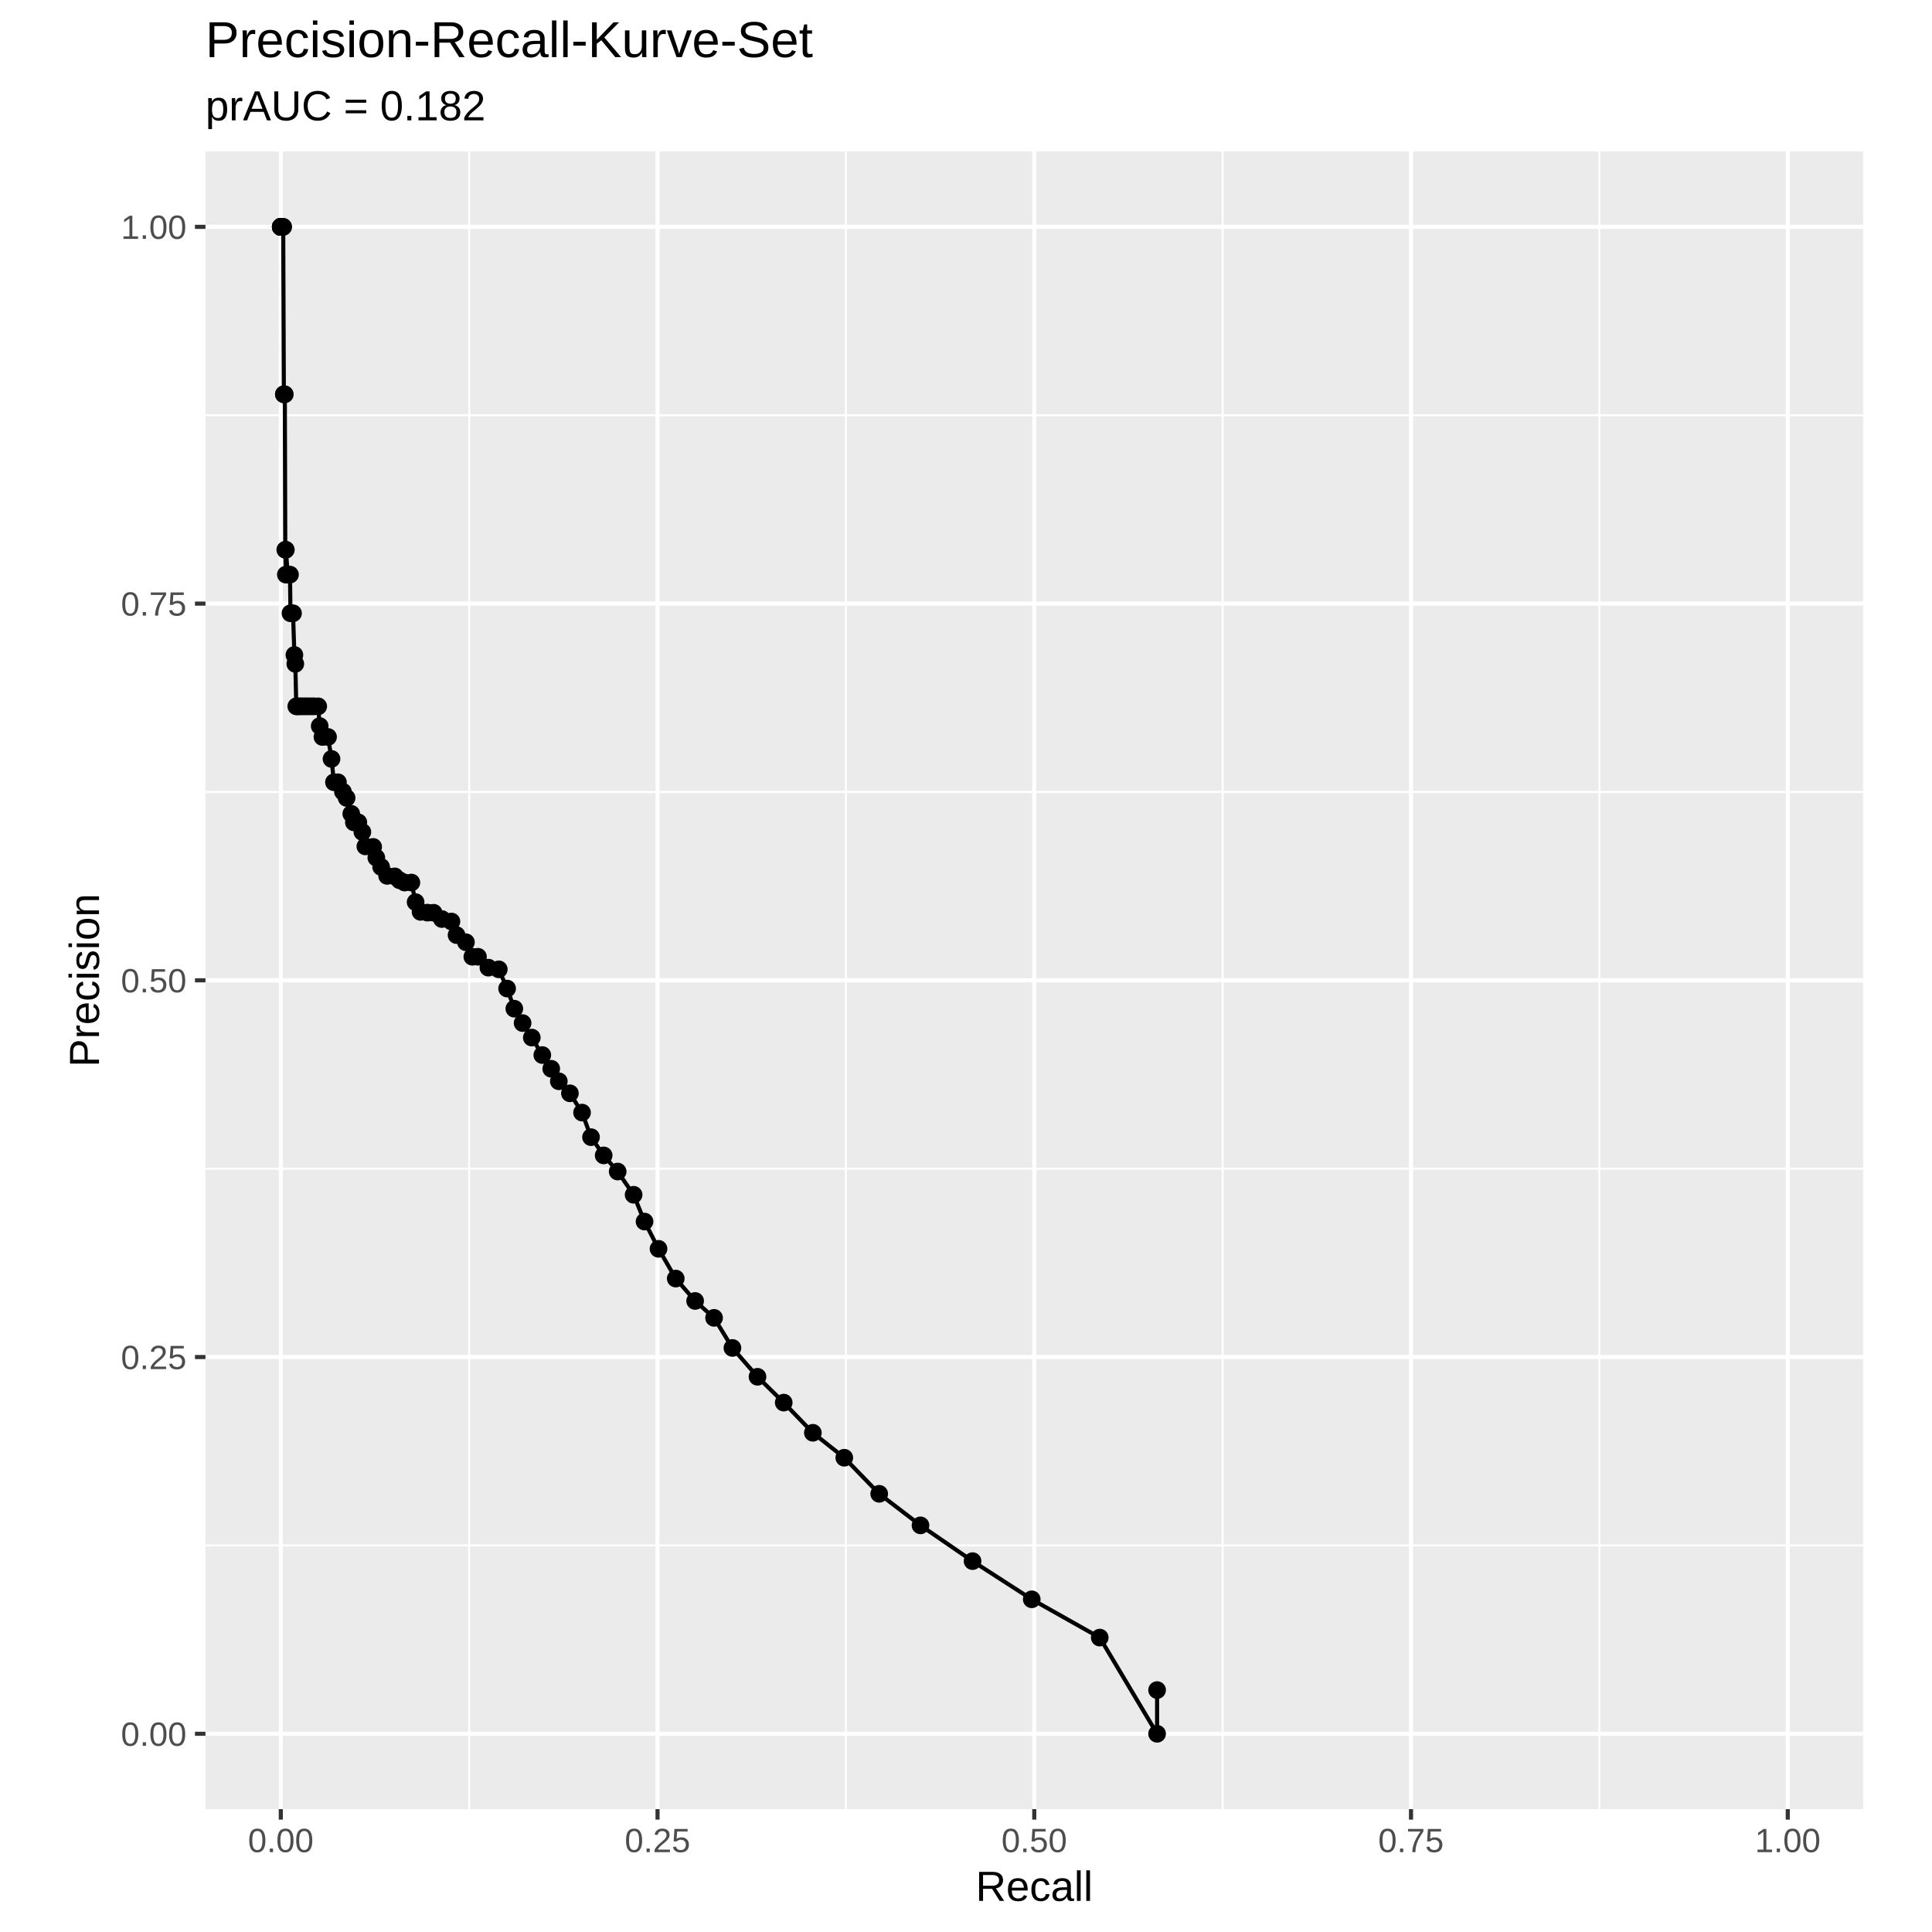
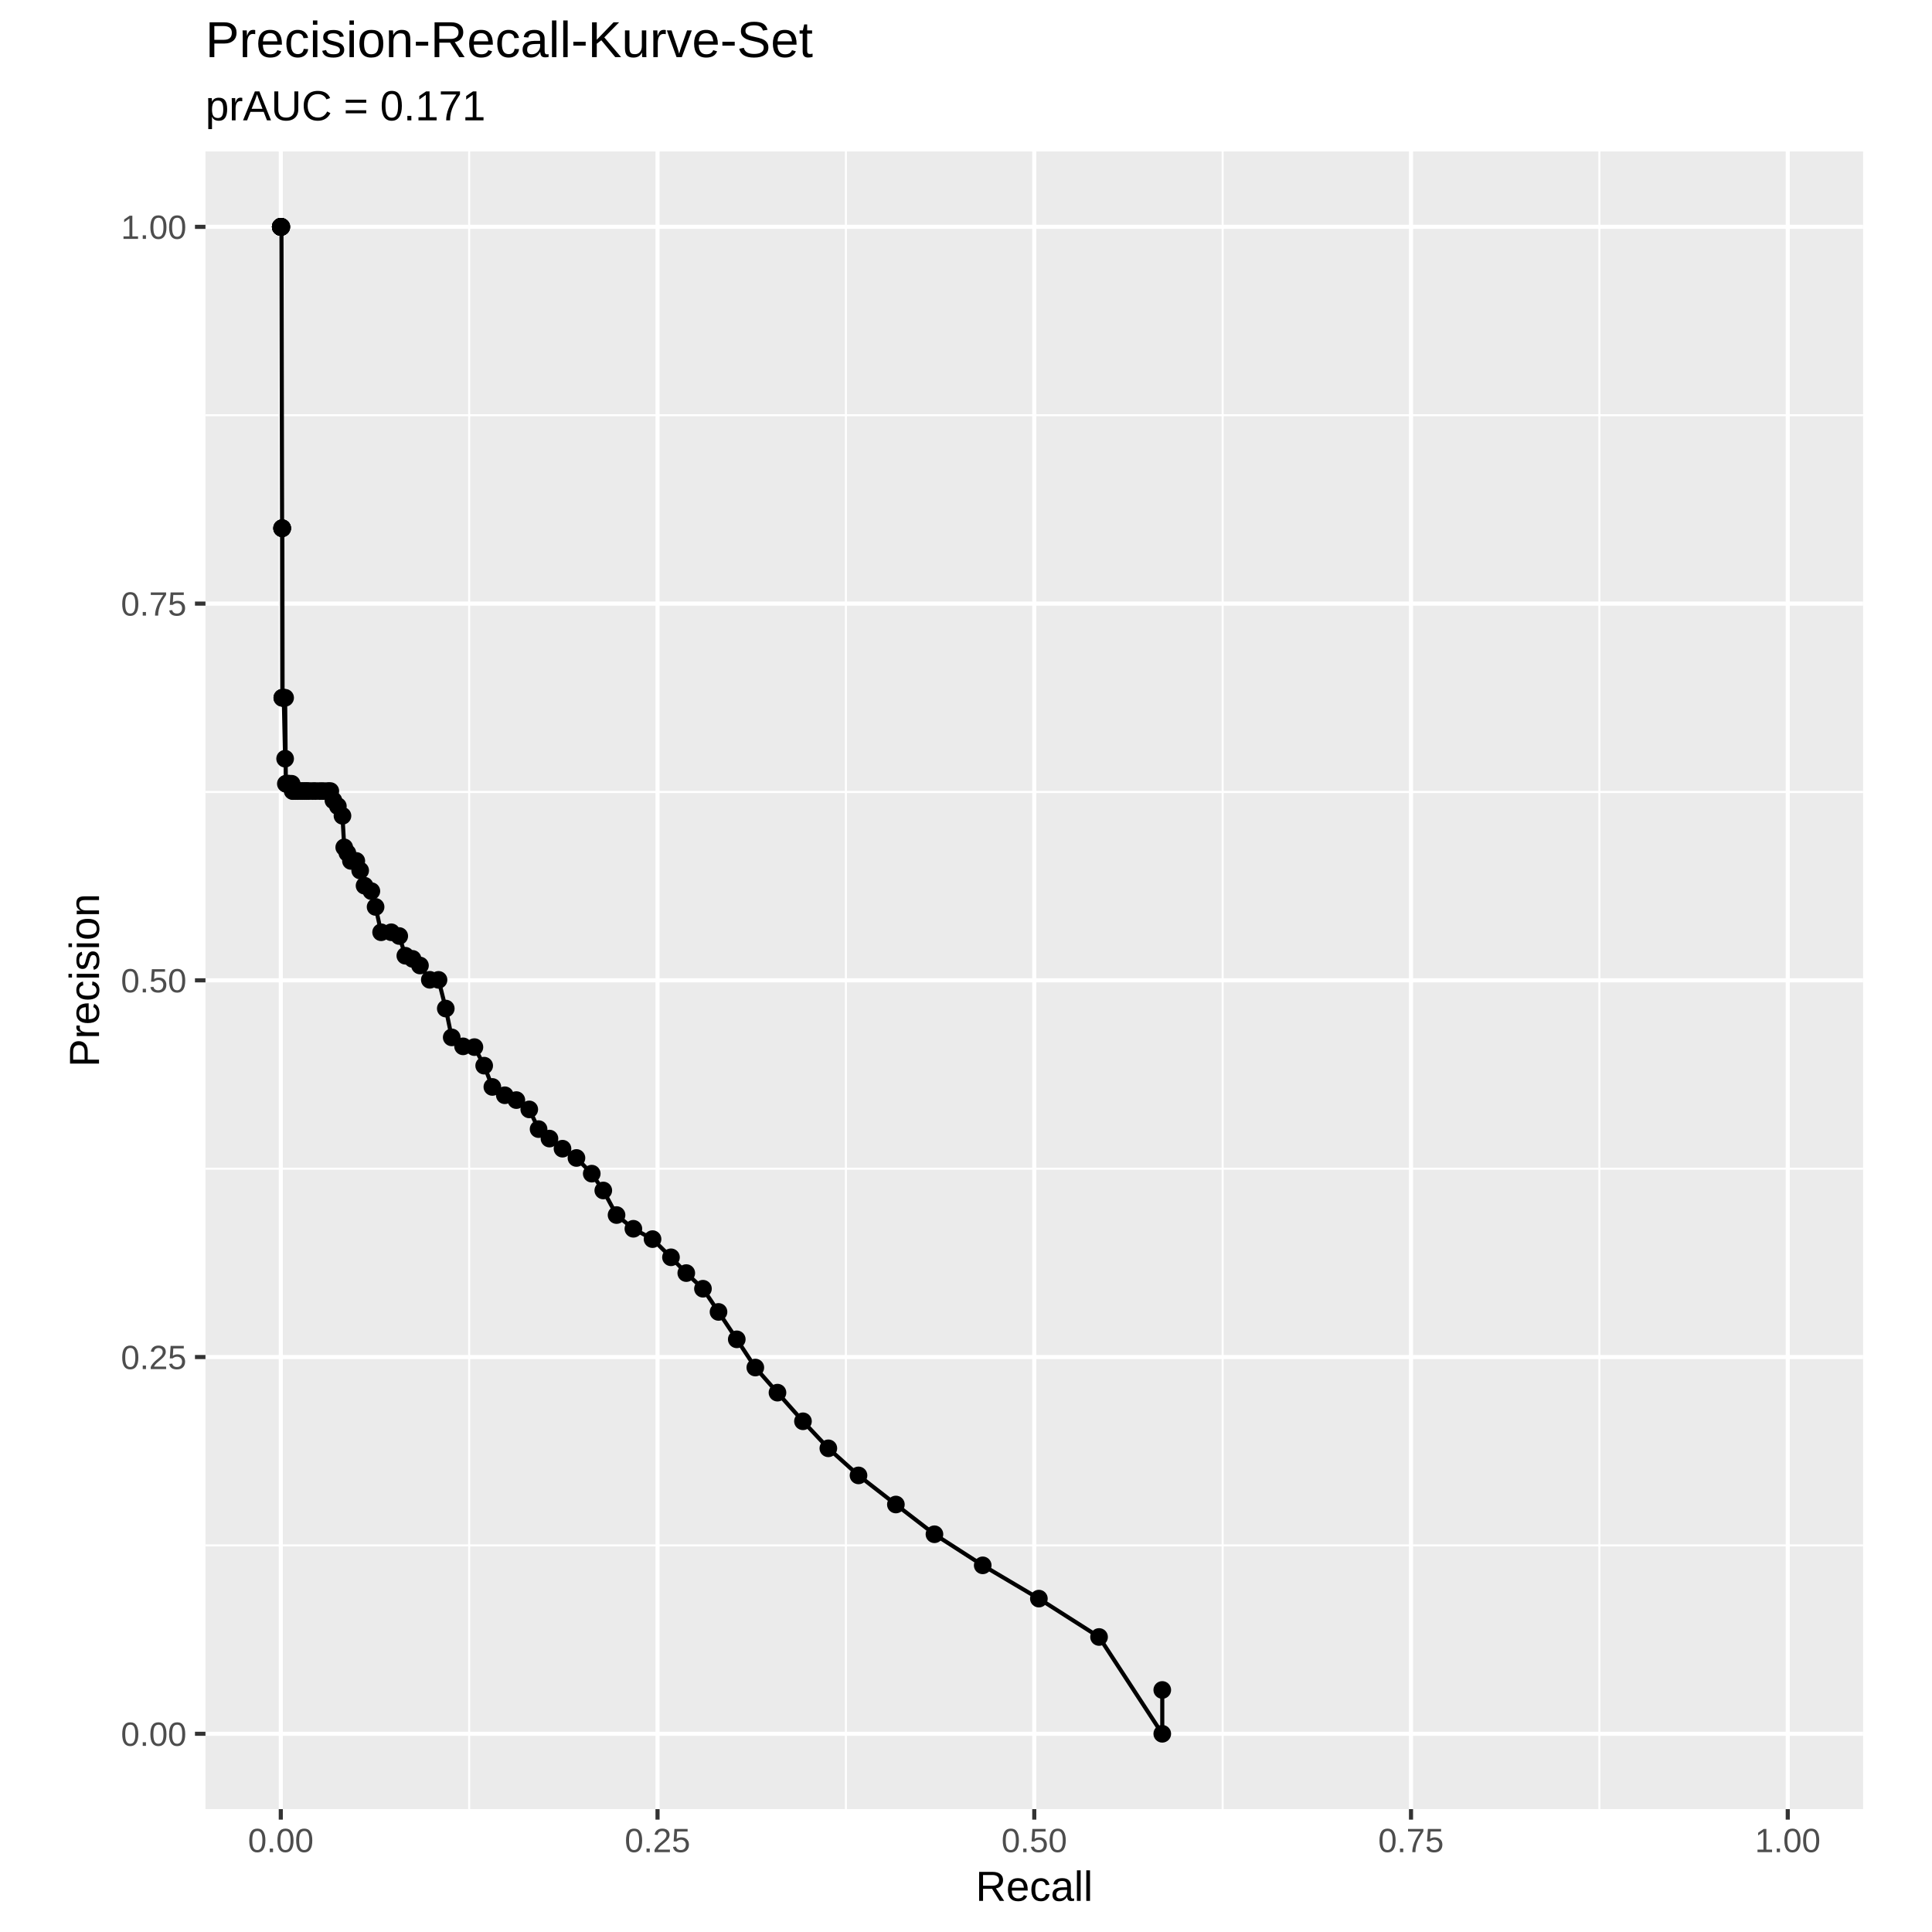
<svg xmlns="http://www.w3.org/2000/svg" class="svglite" width="504.00pt" height="504.00pt" viewBox="0 0 504.00 504.00">
  <defs>
    <style type="text/css">
    .svglite line, .svglite polyline, .svglite polygon, .svglite path, .svglite rect, .svglite circle {
      fill: none;
      stroke: #000000;
      stroke-linecap: round;
      stroke-linejoin: round;
      stroke-miterlimit: 10.00;
    }
    .svglite text {
      white-space: pre;
    }
  </style>
  </defs>
  <rect width="100%" height="100%" style="stroke: none; fill: #FFFFFF;" />
  <defs>
    <clipPath id="cpMC4wMHw1MDQuMDB8MC4wMHw1MDQuMDA=">
      <rect x="0.00" y="0.00" width="504.00" height="504.00" />
    </clipPath>
  </defs>
  <g clip-path="url(#cpMC4wMHw1MDQuMDB8MC4wMHw1MDQuMDA=)">
</g>
  <defs>
    <clipPath id="cpMTIuNTB8NDkxLjUwfDAuMDB8NTA0LjAw">
      <rect x="12.50" y="0.00" width="479.01" height="504.00" />
    </clipPath>
  </defs>
  <g clip-path="url(#cpMTIuNTB8NDkxLjUwfDAuMDB8NTA0LjAw)">
    <rect x="12.50" y="0.00" width="479.01" height="504.00" style="stroke-width: 1.07; stroke: #FFFFFF; fill: #FFFFFF;" />
  </g>
  <g clip-path="url(#cpMC4wMHw1MDQuMDB8MC4wMHw1MDQuMDA=)">
</g>
  <defs>
    <clipPath id="cpNTMuNjB8NDg2LjAyfDM5LjUyfDQ3MS45NQ==">
      <rect x="53.60" y="39.52" width="432.43" height="432.43" />
    </clipPath>
  </defs>
  <g clip-path="url(#cpNTMuNjB8NDg2LjAyfDM5LjUyfDQ3MS45NQ==)">
    <rect x="53.60" y="39.52" width="432.43" height="432.43" style="stroke-width: 1.07; stroke: none; fill: #EBEBEB;" />
    <polyline points="53.60,403.15 486.02,403.15 " style="stroke-width: 0.53; stroke: #FFFFFF; stroke-linecap: butt;" />
    <polyline points="53.60,304.87 486.02,304.87 " style="stroke-width: 0.53; stroke: #FFFFFF; stroke-linecap: butt;" />
    <polyline points="53.60,206.60 486.02,206.60 " style="stroke-width: 0.53; stroke: #FFFFFF; stroke-linecap: butt;" />
    <polyline points="53.60,108.32 486.02,108.32 " style="stroke-width: 0.53; stroke: #FFFFFF; stroke-linecap: butt;" />
    <polyline points="122.39,471.95 122.39,39.52 " style="stroke-width: 0.53; stroke: #FFFFFF; stroke-linecap: butt;" />
    <polyline points="220.67,471.95 220.67,39.52 " style="stroke-width: 0.53; stroke: #FFFFFF; stroke-linecap: butt;" />
    <polyline points="318.95,471.95 318.95,39.52 " style="stroke-width: 0.53; stroke: #FFFFFF; stroke-linecap: butt;" />
    <polyline points="417.23,471.95 417.23,39.52 " style="stroke-width: 0.53; stroke: #FFFFFF; stroke-linecap: butt;" />
    <polyline points="53.60,452.29 486.02,452.29 " style="stroke-width: 1.07; stroke: #FFFFFF; stroke-linecap: butt;" />
    <polyline points="53.60,354.01 486.02,354.01 " style="stroke-width: 1.07; stroke: #FFFFFF; stroke-linecap: butt;" />
    <polyline points="53.60,255.74 486.02,255.74 " style="stroke-width: 1.07; stroke: #FFFFFF; stroke-linecap: butt;" />
    <polyline points="53.60,157.46 486.02,157.46 " style="stroke-width: 1.07; stroke: #FFFFFF; stroke-linecap: butt;" />
    <polyline points="53.60,59.18 486.02,59.18 " style="stroke-width: 1.07; stroke: #FFFFFF; stroke-linecap: butt;" />
    <polyline points="73.25,471.95 73.25,39.52 " style="stroke-width: 1.07; stroke: #FFFFFF; stroke-linecap: butt;" />
    <polyline points="171.53,471.95 171.53,39.52 " style="stroke-width: 1.07; stroke: #FFFFFF; stroke-linecap: butt;" />
    <polyline points="269.81,471.95 269.81,39.52 " style="stroke-width: 1.07; stroke: #FFFFFF; stroke-linecap: butt;" />
    <polyline points="368.09,471.95 368.09,39.52 " style="stroke-width: 1.07; stroke: #FFFFFF; stroke-linecap: butt;" />
    <polyline points="466.37,471.95 466.37,39.52 " style="stroke-width: 1.07; stroke: #FFFFFF; stroke-linecap: butt;" />
-     <circle cx="301.85" cy="452.29" r="1.95" style="stroke-width: 0.71; fill: #000000;" />
-     <circle cx="301.85" cy="440.89" r="1.95" style="stroke-width: 0.71; fill: #000000;" />
-     <circle cx="286.89" cy="427.20" r="1.95" style="stroke-width: 0.71; fill: #000000;" />
-     <circle cx="269.15" cy="417.21" r="1.95" style="stroke-width: 0.71; fill: #000000;" />
-     <circle cx="253.71" cy="407.25" r="1.95" style="stroke-width: 0.71; fill: #000000;" />
-     <circle cx="240.13" cy="397.92" r="1.95" style="stroke-width: 0.71; fill: #000000;" />
-     <circle cx="229.36" cy="389.69" r="1.95" style="stroke-width: 0.71; fill: #000000;" />
-     <circle cx="220.25" cy="380.28" r="1.95" style="stroke-width: 0.71; fill: #000000;" />
-     <circle cx="212.05" cy="373.77" r="1.95" style="stroke-width: 0.71; fill: #000000;" />
-     <circle cx="204.45" cy="365.90" r="1.95" style="stroke-width: 0.71; fill: #000000;" />
-     <circle cx="197.61" cy="359.16" r="1.95" style="stroke-width: 0.71; fill: #000000;" />
-     <circle cx="191.07" cy="351.64" r="1.95" style="stroke-width: 0.71; fill: #000000;" />
-     <circle cx="186.28" cy="343.79" r="1.95" style="stroke-width: 0.71; fill: #000000;" />
-     <circle cx="181.34" cy="339.38" r="1.95" style="stroke-width: 0.71; fill: #000000;" />
-     <circle cx="176.28" cy="333.54" r="1.95" style="stroke-width: 0.71; fill: #000000;" />
-     <circle cx="171.79" cy="325.78" r="1.95" style="stroke-width: 0.71; fill: #000000;" />
-     <circle cx="168.14" cy="318.67" r="1.95" style="stroke-width: 0.71; fill: #000000;" />
-     <circle cx="165.29" cy="311.68" r="1.95" style="stroke-width: 0.71; fill: #000000;" />
-     <circle cx="161.13" cy="305.62" r="1.95" style="stroke-width: 0.71; fill: #000000;" />
-     <circle cx="157.48" cy="301.41" r="1.95" style="stroke-width: 0.71; fill: #000000;" />
-     <circle cx="154.18" cy="296.65" r="1.95" style="stroke-width: 0.71; fill: #000000;" />
-     <circle cx="151.84" cy="290.24" r="1.95" style="stroke-width: 0.71; fill: #000000;" />
-     <circle cx="148.67" cy="285.21" r="1.95" style="stroke-width: 0.71; fill: #000000;" />
-     <circle cx="145.78" cy="282.07" r="1.95" style="stroke-width: 0.71; fill: #000000;" />
-     <circle cx="143.80" cy="278.81" r="1.95" style="stroke-width: 0.71; fill: #000000;" />
-     <circle cx="141.47" cy="275.23" r="1.95" style="stroke-width: 0.71; fill: #000000;" />
-     <circle cx="138.73" cy="270.67" r="1.95" style="stroke-width: 0.71; fill: #000000;" />
-     <circle cx="136.33" cy="266.89" r="1.95" style="stroke-width: 0.71; fill: #000000;" />
-     <circle cx="134.17" cy="263.14" r="1.95" style="stroke-width: 0.71; fill: #000000;" />
-     <circle cx="132.29" cy="257.88" r="1.95" style="stroke-width: 0.71; fill: #000000;" />
-     <circle cx="130.12" cy="252.87" r="1.95" style="stroke-width: 0.71; fill: #000000;" />
-     <circle cx="127.41" cy="252.43" r="1.95" style="stroke-width: 0.71; fill: #000000;" />
-     <circle cx="124.69" cy="249.59" r="1.95" style="stroke-width: 0.71; fill: #000000;" />
-     <circle cx="123.22" cy="249.59" r="1.95" style="stroke-width: 0.71; fill: #000000;" />
-     <circle cx="121.55" cy="245.80" r="1.95" style="stroke-width: 0.71; fill: #000000;" />
-     <circle cx="119.10" cy="243.94" r="1.95" style="stroke-width: 0.71; fill: #000000;" />
-     <circle cx="117.77" cy="240.39" r="1.95" style="stroke-width: 0.71; fill: #000000;" />
-     <circle cx="115.28" cy="239.75" r="1.95" style="stroke-width: 0.71; fill: #000000;" />
-     <circle cx="113.11" cy="238.11" r="1.95" style="stroke-width: 0.71; fill: #000000;" />
-     <circle cx="111.51" cy="238.08" r="1.95" style="stroke-width: 0.71; fill: #000000;" />
-     <circle cx="109.71" cy="237.88" r="1.95" style="stroke-width: 0.71; fill: #000000;" />
-     <circle cx="108.42" cy="235.34" r="1.95" style="stroke-width: 0.71; fill: #000000;" />
-     <circle cx="107.32" cy="230.23" r="1.95" style="stroke-width: 0.71; fill: #000000;" />
-     <circle cx="105.56" cy="230.23" r="1.95" style="stroke-width: 0.71; fill: #000000;" />
-     <circle cx="104.24" cy="229.63" r="1.95" style="stroke-width: 0.71; fill: #000000;" />
-     <circle cx="102.98" cy="228.62" r="1.95" style="stroke-width: 0.71; fill: #000000;" />
-     <circle cx="100.99" cy="228.49" r="1.95" style="stroke-width: 0.71; fill: #000000;" />
-     <circle cx="99.43" cy="226.17" r="1.95" style="stroke-width: 0.71; fill: #000000;" />
-     <circle cx="98.17" cy="223.74" r="1.95" style="stroke-width: 0.71; fill: #000000;" />
-     <circle cx="97.35" cy="220.93" r="1.95" style="stroke-width: 0.71; fill: #000000;" />
-     <circle cx="95.31" cy="220.80" r="1.95" style="stroke-width: 0.71; fill: #000000;" />
-     <circle cx="94.53" cy="217.04" r="1.95" style="stroke-width: 0.71; fill: #000000;" />
-     <circle cx="93.48" cy="214.53" r="1.95" style="stroke-width: 0.71; fill: #000000;" />
-     <circle cx="92.32" cy="214.53" r="1.95" style="stroke-width: 0.71; fill: #000000;" />
-     <circle cx="91.64" cy="212.30" r="1.95" style="stroke-width: 0.71; fill: #000000;" />
-     <circle cx="90.42" cy="208.15" r="1.95" style="stroke-width: 0.71; fill: #000000;" />
-     <circle cx="89.46" cy="206.54" r="1.95" style="stroke-width: 0.71; fill: #000000;" />
-     <circle cx="88.16" cy="204.07" r="1.95" style="stroke-width: 0.71; fill: #000000;" />
-     <circle cx="87.12" cy="204.07" r="1.95" style="stroke-width: 0.71; fill: #000000;" />
-     <circle cx="86.48" cy="197.98" r="1.95" style="stroke-width: 0.71; fill: #000000;" />
-     <circle cx="85.58" cy="192.25" r="1.95" style="stroke-width: 0.71; fill: #000000;" />
-     <circle cx="84.11" cy="192.25" r="1.95" style="stroke-width: 0.71; fill: #000000;" />
-     <circle cx="83.40" cy="189.41" r="1.95" style="stroke-width: 0.71; fill: #000000;" />
-     <circle cx="83.02" cy="184.26" r="1.95" style="stroke-width: 0.71; fill: #000000;" />
-     <circle cx="81.97" cy="184.26" r="1.95" style="stroke-width: 0.71; fill: #000000;" />
-     <circle cx="81.27" cy="184.26" r="1.95" style="stroke-width: 0.71; fill: #000000;" />
-     <circle cx="80.62" cy="184.26" r="1.95" style="stroke-width: 0.71; fill: #000000;" />
-     <circle cx="79.91" cy="184.26" r="1.95" style="stroke-width: 0.71; fill: #000000;" />
-     <circle cx="79.31" cy="184.26" r="1.95" style="stroke-width: 0.71; fill: #000000;" />
-     <circle cx="78.65" cy="184.26" r="1.95" style="stroke-width: 0.71; fill: #000000;" />
-     <circle cx="78.06" cy="184.26" r="1.95" style="stroke-width: 0.71; fill: #000000;" />
-     <circle cx="77.55" cy="184.26" r="1.95" style="stroke-width: 0.71; fill: #000000;" />
-     <circle cx="77.29" cy="184.26" r="1.95" style="stroke-width: 0.71; fill: #000000;" />
-     <circle cx="77.04" cy="173.18" r="1.95" style="stroke-width: 0.71; fill: #000000;" />
-     <circle cx="76.80" cy="170.86" r="1.95" style="stroke-width: 0.71; fill: #000000;" />
-     <circle cx="76.44" cy="159.98" r="1.95" style="stroke-width: 0.71; fill: #000000;" />
-     <circle cx="75.78" cy="159.98" r="1.95" style="stroke-width: 0.71; fill: #000000;" />
-     <circle cx="75.65" cy="149.90" r="1.95" style="stroke-width: 0.71; fill: #000000;" />
-     <circle cx="75.08" cy="149.90" r="1.95" style="stroke-width: 0.71; fill: #000000;" />
-     <circle cx="74.57" cy="149.90" r="1.95" style="stroke-width: 0.71; fill: #000000;" />
-     <circle cx="74.57" cy="143.42" r="1.95" style="stroke-width: 0.71; fill: #000000;" />
-     <circle cx="74.42" cy="143.42" r="1.95" style="stroke-width: 0.71; fill: #000000;" />
-     <circle cx="74.30" cy="102.86" r="1.95" style="stroke-width: 0.71; fill: #000000;" />
-     <circle cx="74.05" cy="102.86" r="1.95" style="stroke-width: 0.71; fill: #000000;" />
-     <circle cx="74.05" cy="102.86" r="1.95" style="stroke-width: 0.71; fill: #000000;" />
-     <circle cx="73.88" cy="59.18" r="1.95" style="stroke-width: 0.71; fill: #000000;" />
-     <circle cx="73.79" cy="59.18" r="1.95" style="stroke-width: 0.71; fill: #000000;" />
+     <circle cx="303.20" cy="452.29" r="1.95" style="stroke-width: 0.71; fill: #000000;" />
+     <circle cx="303.20" cy="440.86" r="1.95" style="stroke-width: 0.71; fill: #000000;" />
+     <circle cx="286.71" cy="427.04" r="1.95" style="stroke-width: 0.71; fill: #000000;" />
+     <circle cx="271.01" cy="417.03" r="1.95" style="stroke-width: 0.71; fill: #000000;" />
+     <circle cx="256.36" cy="408.35" r="1.95" style="stroke-width: 0.71; fill: #000000;" />
+     <circle cx="243.77" cy="400.24" r="1.95" style="stroke-width: 0.71; fill: #000000;" />
+     <circle cx="233.71" cy="392.48" r="1.95" style="stroke-width: 0.71; fill: #000000;" />
+     <circle cx="223.96" cy="384.89" r="1.95" style="stroke-width: 0.71; fill: #000000;" />
+     <circle cx="216.09" cy="377.82" r="1.95" style="stroke-width: 0.71; fill: #000000;" />
+     <circle cx="209.47" cy="370.77" r="1.95" style="stroke-width: 0.71; fill: #000000;" />
+     <circle cx="202.82" cy="363.30" r="1.95" style="stroke-width: 0.71; fill: #000000;" />
+     <circle cx="197.04" cy="356.75" r="1.95" style="stroke-width: 0.71; fill: #000000;" />
+     <circle cx="192.20" cy="349.39" r="1.95" style="stroke-width: 0.71; fill: #000000;" />
+     <circle cx="187.44" cy="342.24" r="1.95" style="stroke-width: 0.71; fill: #000000;" />
+     <circle cx="183.38" cy="336.19" r="1.95" style="stroke-width: 0.71; fill: #000000;" />
+     <circle cx="179.03" cy="332.11" r="1.95" style="stroke-width: 0.71; fill: #000000;" />
+     <circle cx="175.04" cy="327.99" r="1.95" style="stroke-width: 0.71; fill: #000000;" />
+     <circle cx="170.23" cy="323.25" r="1.95" style="stroke-width: 0.71; fill: #000000;" />
+     <circle cx="165.23" cy="320.55" r="1.95" style="stroke-width: 0.71; fill: #000000;" />
+     <circle cx="160.84" cy="316.97" r="1.95" style="stroke-width: 0.71; fill: #000000;" />
+     <circle cx="157.38" cy="310.56" r="1.95" style="stroke-width: 0.71; fill: #000000;" />
+     <circle cx="154.37" cy="306.17" r="1.95" style="stroke-width: 0.71; fill: #000000;" />
+     <circle cx="150.38" cy="302.08" r="1.95" style="stroke-width: 0.71; fill: #000000;" />
+     <circle cx="146.74" cy="299.66" r="1.95" style="stroke-width: 0.71; fill: #000000;" />
+     <circle cx="143.34" cy="297.02" r="1.95" style="stroke-width: 0.71; fill: #000000;" />
+     <circle cx="140.50" cy="294.55" r="1.95" style="stroke-width: 0.71; fill: #000000;" />
+     <circle cx="138.07" cy="289.41" r="1.95" style="stroke-width: 0.71; fill: #000000;" />
+     <circle cx="134.70" cy="286.98" r="1.95" style="stroke-width: 0.71; fill: #000000;" />
+     <circle cx="131.69" cy="285.72" r="1.95" style="stroke-width: 0.71; fill: #000000;" />
+     <circle cx="128.44" cy="283.55" r="1.95" style="stroke-width: 0.71; fill: #000000;" />
+     <circle cx="126.31" cy="278.00" r="1.95" style="stroke-width: 0.71; fill: #000000;" />
+     <circle cx="123.76" cy="273.16" r="1.95" style="stroke-width: 0.71; fill: #000000;" />
+     <circle cx="120.80" cy="272.96" r="1.95" style="stroke-width: 0.71; fill: #000000;" />
+     <circle cx="117.84" cy="270.62" r="1.95" style="stroke-width: 0.71; fill: #000000;" />
+     <circle cx="116.29" cy="263.10" r="1.95" style="stroke-width: 0.71; fill: #000000;" />
+     <circle cx="114.40" cy="255.62" r="1.95" style="stroke-width: 0.71; fill: #000000;" />
+     <circle cx="112.12" cy="255.60" r="1.95" style="stroke-width: 0.71; fill: #000000;" />
+     <circle cx="109.56" cy="251.87" r="1.95" style="stroke-width: 0.71; fill: #000000;" />
+     <circle cx="107.63" cy="250.14" r="1.95" style="stroke-width: 0.71; fill: #000000;" />
+     <circle cx="105.74" cy="249.32" r="1.95" style="stroke-width: 0.71; fill: #000000;" />
+     <circle cx="104.15" cy="244.18" r="1.95" style="stroke-width: 0.71; fill: #000000;" />
+     <circle cx="102.07" cy="243.20" r="1.95" style="stroke-width: 0.71; fill: #000000;" />
+     <circle cx="99.42" cy="243.20" r="1.95" style="stroke-width: 0.71; fill: #000000;" />
+     <circle cx="97.98" cy="236.59" r="1.95" style="stroke-width: 0.71; fill: #000000;" />
+     <circle cx="96.88" cy="232.47" r="1.95" style="stroke-width: 0.71; fill: #000000;" />
+     <circle cx="95.10" cy="231.05" r="1.95" style="stroke-width: 0.71; fill: #000000;" />
+     <circle cx="93.96" cy="227.09" r="1.95" style="stroke-width: 0.71; fill: #000000;" />
+     <circle cx="92.95" cy="224.59" r="1.95" style="stroke-width: 0.71; fill: #000000;" />
+     <circle cx="91.55" cy="224.59" r="1.95" style="stroke-width: 0.71; fill: #000000;" />
+     <circle cx="90.62" cy="222.52" r="1.95" style="stroke-width: 0.71; fill: #000000;" />
+     <circle cx="89.80" cy="221.05" r="1.95" style="stroke-width: 0.71; fill: #000000;" />
+     <circle cx="89.34" cy="212.82" r="1.95" style="stroke-width: 0.71; fill: #000000;" />
+     <circle cx="88.14" cy="210.31" r="1.95" style="stroke-width: 0.71; fill: #000000;" />
+     <circle cx="86.98" cy="208.81" r="1.95" style="stroke-width: 0.71; fill: #000000;" />
+     <circle cx="86.17" cy="206.36" r="1.95" style="stroke-width: 0.71; fill: #000000;" />
+     <circle cx="85.49" cy="206.36" r="1.95" style="stroke-width: 0.71; fill: #000000;" />
+     <circle cx="84.33" cy="206.36" r="1.95" style="stroke-width: 0.71; fill: #000000;" />
+     <circle cx="83.43" cy="206.36" r="1.95" style="stroke-width: 0.71; fill: #000000;" />
+     <circle cx="82.35" cy="206.36" r="1.95" style="stroke-width: 0.71; fill: #000000;" />
+     <circle cx="81.55" cy="206.36" r="1.95" style="stroke-width: 0.71; fill: #000000;" />
+     <circle cx="80.55" cy="206.36" r="1.95" style="stroke-width: 0.71; fill: #000000;" />
+     <circle cx="80.00" cy="206.36" r="1.95" style="stroke-width: 0.71; fill: #000000;" />
+     <circle cx="79.54" cy="206.36" r="1.95" style="stroke-width: 0.71; fill: #000000;" />
+     <circle cx="78.95" cy="206.36" r="1.95" style="stroke-width: 0.71; fill: #000000;" />
+     <circle cx="78.43" cy="206.36" r="1.95" style="stroke-width: 0.71; fill: #000000;" />
+     <circle cx="77.67" cy="206.36" r="1.95" style="stroke-width: 0.71; fill: #000000;" />
+     <circle cx="77.19" cy="206.36" r="1.95" style="stroke-width: 0.71; fill: #000000;" />
+     <circle cx="76.58" cy="206.36" r="1.95" style="stroke-width: 0.71; fill: #000000;" />
+     <circle cx="76.34" cy="206.36" r="1.95" style="stroke-width: 0.71; fill: #000000;" />
+     <circle cx="76.09" cy="204.46" r="1.95" style="stroke-width: 0.71; fill: #000000;" />
+     <circle cx="75.58" cy="204.46" r="1.95" style="stroke-width: 0.71; fill: #000000;" />
+     <circle cx="75.33" cy="204.46" r="1.95" style="stroke-width: 0.71; fill: #000000;" />
+     <circle cx="75.13" cy="204.46" r="1.95" style="stroke-width: 0.71; fill: #000000;" />
+     <circle cx="74.84" cy="204.46" r="1.95" style="stroke-width: 0.71; fill: #000000;" />
+     <circle cx="74.73" cy="204.46" r="1.95" style="stroke-width: 0.71; fill: #000000;" />
+     <circle cx="74.57" cy="204.46" r="1.95" style="stroke-width: 0.71; fill: #000000;" />
+     <circle cx="74.38" cy="197.92" r="1.95" style="stroke-width: 0.71; fill: #000000;" />
+     <circle cx="74.38" cy="182.03" r="1.95" style="stroke-width: 0.71; fill: #000000;" />
+     <circle cx="74.03" cy="182.03" r="1.95" style="stroke-width: 0.71; fill: #000000;" />
+     <circle cx="73.84" cy="182.03" r="1.95" style="stroke-width: 0.71; fill: #000000;" />
+     <circle cx="73.84" cy="182.03" r="1.95" style="stroke-width: 0.71; fill: #000000;" />
+     <circle cx="73.71" cy="182.03" r="1.95" style="stroke-width: 0.71; fill: #000000;" />
+     <circle cx="73.65" cy="182.03" r="1.95" style="stroke-width: 0.71; fill: #000000;" />
+     <circle cx="73.65" cy="182.03" r="1.95" style="stroke-width: 0.71; fill: #000000;" />
+     <circle cx="73.65" cy="137.80" r="1.95" style="stroke-width: 0.71; fill: #000000;" />
+     <circle cx="73.59" cy="137.80" r="1.95" style="stroke-width: 0.71; fill: #000000;" />
+     <circle cx="73.59" cy="137.80" r="1.95" style="stroke-width: 0.71; fill: #000000;" />
+     <circle cx="73.59" cy="137.80" r="1.95" style="stroke-width: 0.71; fill: #000000;" />
+     <circle cx="73.42" cy="59.18" r="1.95" style="stroke-width: 0.71; fill: #000000;" />
    <circle cx="73.37" cy="59.18" r="1.95" style="stroke-width: 0.71; fill: #000000;" />
    <circle cx="73.37" cy="59.18" r="1.95" style="stroke-width: 0.71; fill: #000000;" />
    <circle cx="73.25" cy="59.18" r="1.95" style="stroke-width: 0.71; fill: #000000;" />
    <circle cx="73.25" cy="59.18" r="1.95" style="stroke-width: 0.71; fill: #000000;" />
    <circle cx="73.25" cy="59.18" r="1.95" style="stroke-width: 0.71; fill: #000000;" />
    <circle cx="73.25" cy="59.18" r="1.95" style="stroke-width: 0.71; fill: #000000;" />
    <circle cx="73.25" cy="59.18" r="1.95" style="stroke-width: 0.71; fill: #000000;" />
    <circle cx="73.25" cy="59.18" r="1.95" style="stroke-width: 0.71; fill: #000000;" />
    <circle cx="73.25" cy="59.18" r="1.95" style="stroke-width: 0.71; fill: #000000;" />
    <circle cx="73.25" cy="59.18" r="1.95" style="stroke-width: 0.71; fill: #000000;" />
    <circle cx="73.25" cy="59.18" r="1.95" style="stroke-width: 0.71; fill: #000000;" />
    <circle cx="73.25" cy="59.18" r="1.95" style="stroke-width: 0.71; fill: #000000;" />
    <circle cx="73.25" cy="59.18" r="1.95" style="stroke-width: 0.71; fill: #000000;" />
    <circle cx="73.25" cy="59.18" r="1.95" style="stroke-width: 0.71; fill: #000000;" />
-     <circle cx="73.25" cy="59.18" r="1.95" style="stroke-width: 0.71; fill: #000000;" />
-     <circle cx="73.25" cy="59.18" r="1.95" style="stroke-width: 0.71; fill: #000000;" />
-     <polyline points="73.25,59.18 73.25,59.18 73.25,59.18 73.25,59.18 73.25,59.18 73.25,59.18 73.25,59.18 73.25,59.18 73.25,59.18 73.25,59.18 73.25,59.18 73.25,59.18 73.25,59.18 73.25,59.18 73.37,59.18 73.37,59.18 73.79,59.18 73.88,59.18 74.05,102.86 74.05,102.86 74.30,102.86 74.42,143.42 74.57,149.90 74.57,143.42 75.08,149.90 75.65,149.90 75.78,159.98 76.44,159.98 76.80,170.86 77.04,173.18 77.29,184.26 77.55,184.26 78.06,184.26 78.65,184.26 79.31,184.26 79.91,184.26 80.62,184.26 81.27,184.26 81.97,184.26 83.02,184.26 83.40,189.41 84.11,192.25 85.58,192.25 86.48,197.98 87.12,204.07 88.16,204.07 89.46,206.54 90.42,208.15 91.64,212.30 92.32,214.53 93.48,214.53 94.53,217.04 95.31,220.80 97.35,220.93 98.17,223.74 99.43,226.17 100.99,228.49 102.98,228.62 104.24,229.63 105.56,230.23 107.32,230.23 108.42,235.34 109.71,237.88 111.51,238.08 113.11,238.11 115.28,239.75 117.77,240.39 119.10,243.94 121.55,245.80 123.22,249.59 124.69,249.59 127.41,252.43 130.12,252.87 132.29,257.88 134.17,263.14 136.33,266.89 138.73,270.67 141.47,275.23 143.80,278.81 145.78,282.07 148.67,285.21 151.84,290.24 154.18,296.65 157.48,301.41 161.13,305.62 165.29,311.68 168.14,318.67 171.79,325.78 176.28,333.54 181.34,339.38 186.28,343.79 191.07,351.64 197.61,359.16 204.45,365.90 212.05,373.77 220.25,380.28 229.36,389.69 240.13,397.92 253.71,407.25 269.15,417.21 286.89,427.20 301.85,452.29 301.85,440.89 " style="stroke-width: 1.07; stroke-linecap: butt;" />
+     <polyline points="73.25,59.18 73.25,59.18 73.25,59.18 73.25,59.18 73.25,59.18 73.25,59.18 73.25,59.18 73.25,59.18 73.25,59.18 73.25,59.18 73.25,59.18 73.25,59.18 73.37,59.18 73.37,59.18 73.42,59.18 73.59,137.80 73.59,137.80 73.59,137.80 73.65,182.03 73.65,182.03 73.65,137.80 73.71,182.03 73.84,182.03 73.84,182.03 74.03,182.03 74.38,197.92 74.38,182.03 74.57,204.46 74.73,204.46 74.84,204.46 75.13,204.46 75.33,204.46 75.58,204.46 76.09,204.46 76.34,206.36 76.58,206.36 77.19,206.36 77.67,206.36 78.43,206.36 78.95,206.36 79.54,206.36 80.00,206.36 80.55,206.36 81.55,206.36 82.35,206.36 83.43,206.36 84.33,206.36 85.49,206.36 86.17,206.36 86.98,208.81 88.14,210.31 89.34,212.82 89.80,221.05 90.62,222.52 91.55,224.59 92.95,224.59 93.96,227.09 95.10,231.05 96.88,232.47 97.98,236.59 99.42,243.20 102.07,243.20 104.15,244.18 105.74,249.32 107.63,250.14 109.56,251.87 112.12,255.60 114.40,255.62 116.29,263.10 117.84,270.62 120.80,272.96 123.76,273.16 126.31,278.00 128.44,283.55 131.69,285.72 134.70,286.98 138.07,289.41 140.50,294.55 143.34,297.02 146.74,299.66 150.38,302.08 154.37,306.17 157.38,310.56 160.84,316.97 165.23,320.55 170.23,323.25 175.04,327.99 179.03,332.11 183.38,336.19 187.44,342.24 192.20,349.39 197.04,356.75 202.82,363.30 209.47,370.77 216.09,377.82 223.96,384.89 233.71,392.48 243.77,400.24 256.36,408.35 271.01,417.03 286.71,427.04 303.20,452.29 303.20,440.86 " style="stroke-width: 1.07; stroke-linecap: butt;" />
  </g>
  <g clip-path="url(#cpMC4wMHw1MDQuMDB8MC4wMHw1MDQuMDA=)">
    <text x="48.67" y="455.44" text-anchor="end" style="font-size: 8.80px;fill: #4D4D4D; font-family: &quot;Arimo&quot;;" textLength="17.45px" lengthAdjust="spacingAndGlyphs">0.00</text>
    <text x="48.67" y="357.16" text-anchor="end" style="font-size: 8.80px;fill: #4D4D4D; font-family: &quot;Arimo&quot;;" textLength="17.45px" lengthAdjust="spacingAndGlyphs">0.25</text>
    <text x="48.67" y="258.88" text-anchor="end" style="font-size: 8.80px;fill: #4D4D4D; font-family: &quot;Arimo&quot;;" textLength="17.45px" lengthAdjust="spacingAndGlyphs">0.50</text>
    <text x="48.67" y="160.60" text-anchor="end" style="font-size: 8.80px;fill: #4D4D4D; font-family: &quot;Arimo&quot;;" textLength="17.45px" lengthAdjust="spacingAndGlyphs">0.75</text>
    <text x="48.67" y="62.32" text-anchor="end" style="font-size: 8.80px;fill: #4D4D4D; font-family: &quot;Arimo&quot;;" textLength="17.45px" lengthAdjust="spacingAndGlyphs">1.00</text>
    <polyline points="50.86,452.29 53.60,452.29 " style="stroke-width: 1.07; stroke: #333333; stroke-linecap: butt;" />
    <polyline points="50.86,354.01 53.60,354.01 " style="stroke-width: 1.07; stroke: #333333; stroke-linecap: butt;" />
    <polyline points="50.86,255.74 53.60,255.74 " style="stroke-width: 1.07; stroke: #333333; stroke-linecap: butt;" />
    <polyline points="50.86,157.46 53.60,157.46 " style="stroke-width: 1.07; stroke: #333333; stroke-linecap: butt;" />
    <polyline points="50.86,59.18 53.60,59.18 " style="stroke-width: 1.07; stroke: #333333; stroke-linecap: butt;" />
    <polyline points="73.25,474.69 73.25,471.95 " style="stroke-width: 1.07; stroke: #333333; stroke-linecap: butt;" />
    <polyline points="171.53,474.69 171.53,471.95 " style="stroke-width: 1.07; stroke: #333333; stroke-linecap: butt;" />
    <polyline points="269.81,474.69 269.81,471.95 " style="stroke-width: 1.07; stroke: #333333; stroke-linecap: butt;" />
    <polyline points="368.09,474.69 368.09,471.95 " style="stroke-width: 1.07; stroke: #333333; stroke-linecap: butt;" />
    <polyline points="466.37,474.69 466.37,471.95 " style="stroke-width: 1.07; stroke: #333333; stroke-linecap: butt;" />
    <text x="73.25" y="483.17" text-anchor="middle" style="font-size: 8.80px;fill: #4D4D4D; font-family: &quot;Arimo&quot;;" textLength="17.45px" lengthAdjust="spacingAndGlyphs">0.00</text>
    <text x="171.53" y="483.17" text-anchor="middle" style="font-size: 8.80px;fill: #4D4D4D; font-family: &quot;Arimo&quot;;" textLength="17.45px" lengthAdjust="spacingAndGlyphs">0.25</text>
    <text x="269.81" y="483.17" text-anchor="middle" style="font-size: 8.80px;fill: #4D4D4D; font-family: &quot;Arimo&quot;;" textLength="17.45px" lengthAdjust="spacingAndGlyphs">0.50</text>
    <text x="368.09" y="483.17" text-anchor="middle" style="font-size: 8.80px;fill: #4D4D4D; font-family: &quot;Arimo&quot;;" textLength="17.45px" lengthAdjust="spacingAndGlyphs">0.75</text>
    <text x="466.37" y="483.17" text-anchor="middle" style="font-size: 8.80px;fill: #4D4D4D; font-family: &quot;Arimo&quot;;" textLength="17.45px" lengthAdjust="spacingAndGlyphs">1.00</text>
    <text x="269.81" y="495.88" text-anchor="middle" style="font-size: 11.00px; font-family: &quot;Arimo&quot;;" textLength="30.17px" lengthAdjust="spacingAndGlyphs">Recall</text>
    <text transform="translate(25.83,255.74) rotate(-90)" text-anchor="middle" style="font-size: 11.00px; font-family: &quot;Arimo&quot;;" textLength="47.07px" lengthAdjust="spacingAndGlyphs">Precision</text>
-     <text x="53.60" y="31.40" style="font-size: 11.00px; font-family: &quot;Arimo&quot;;" textLength="73.46px" lengthAdjust="spacingAndGlyphs">prAUC = 0.182</text>
+     <text x="53.60" y="31.40" style="font-size: 11.00px; font-family: &quot;Arimo&quot;;" textLength="73.46px" lengthAdjust="spacingAndGlyphs">prAUC = 0.171</text>
    <text x="53.60" y="14.90" style="font-size: 13.20px; font-family: &quot;Arimo&quot;;" textLength="160.70px" lengthAdjust="spacingAndGlyphs">Precision-Recall-Kurve-Set</text>
  </g>
</svg>
